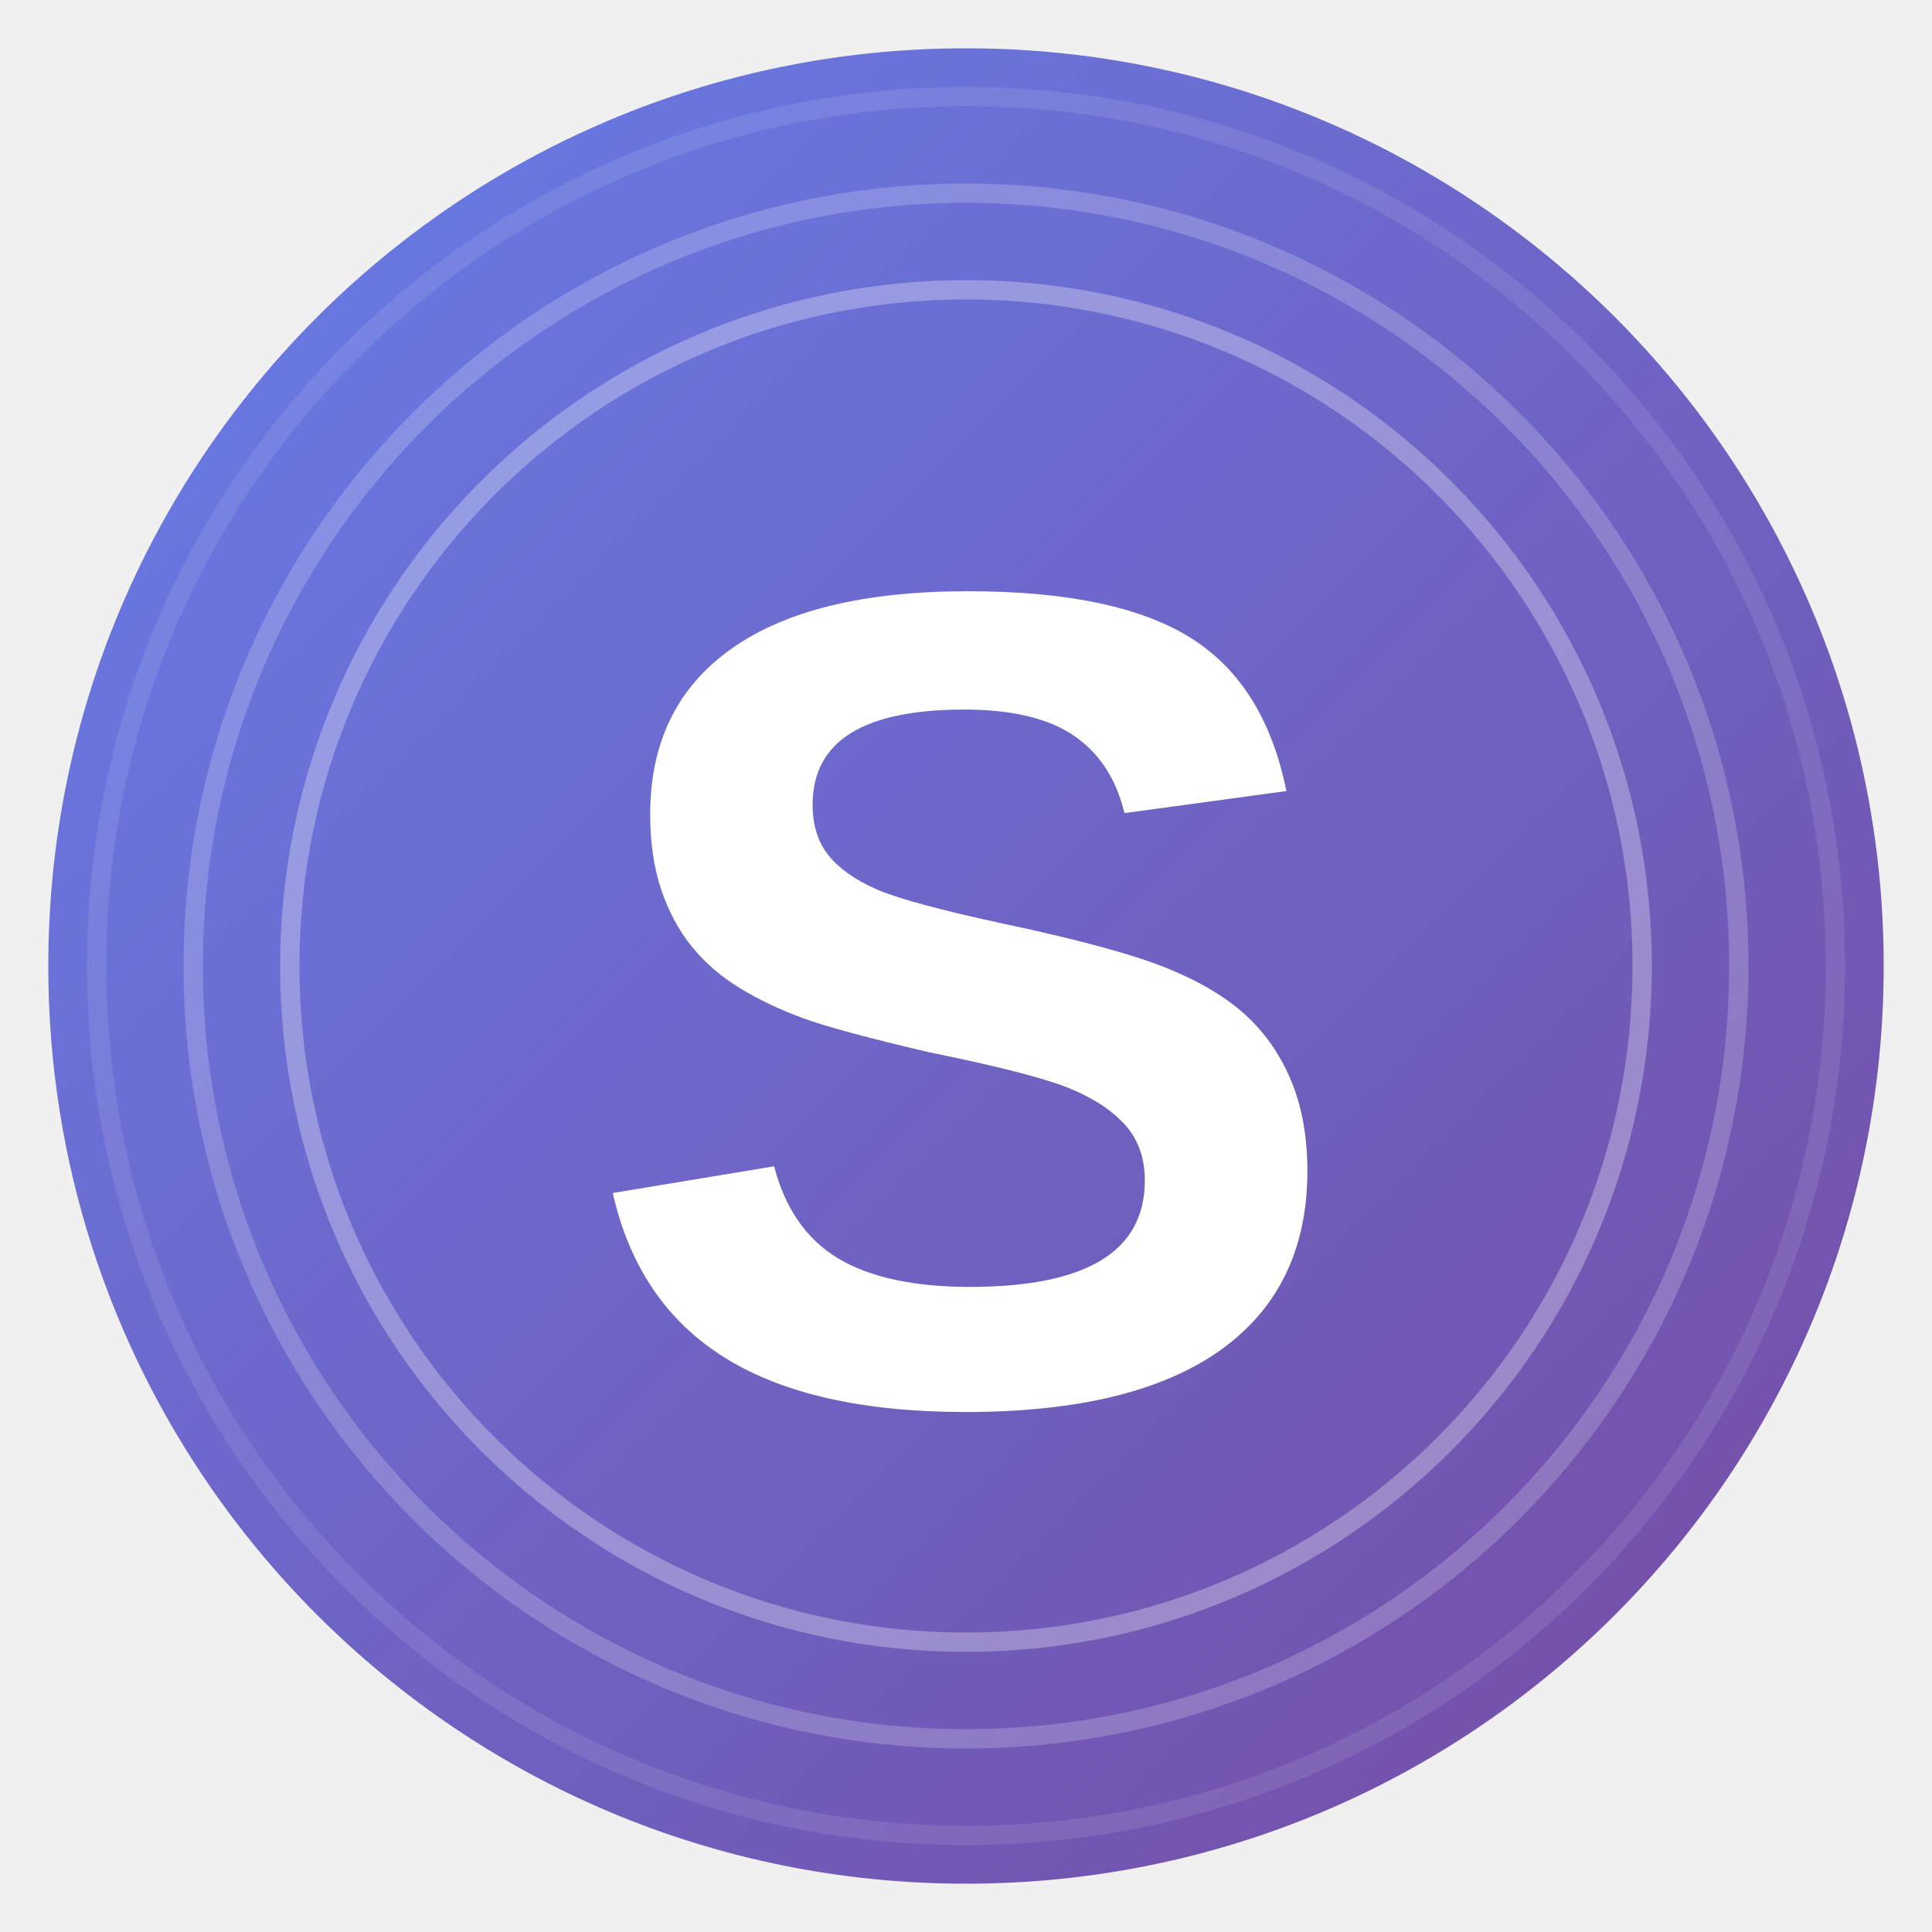
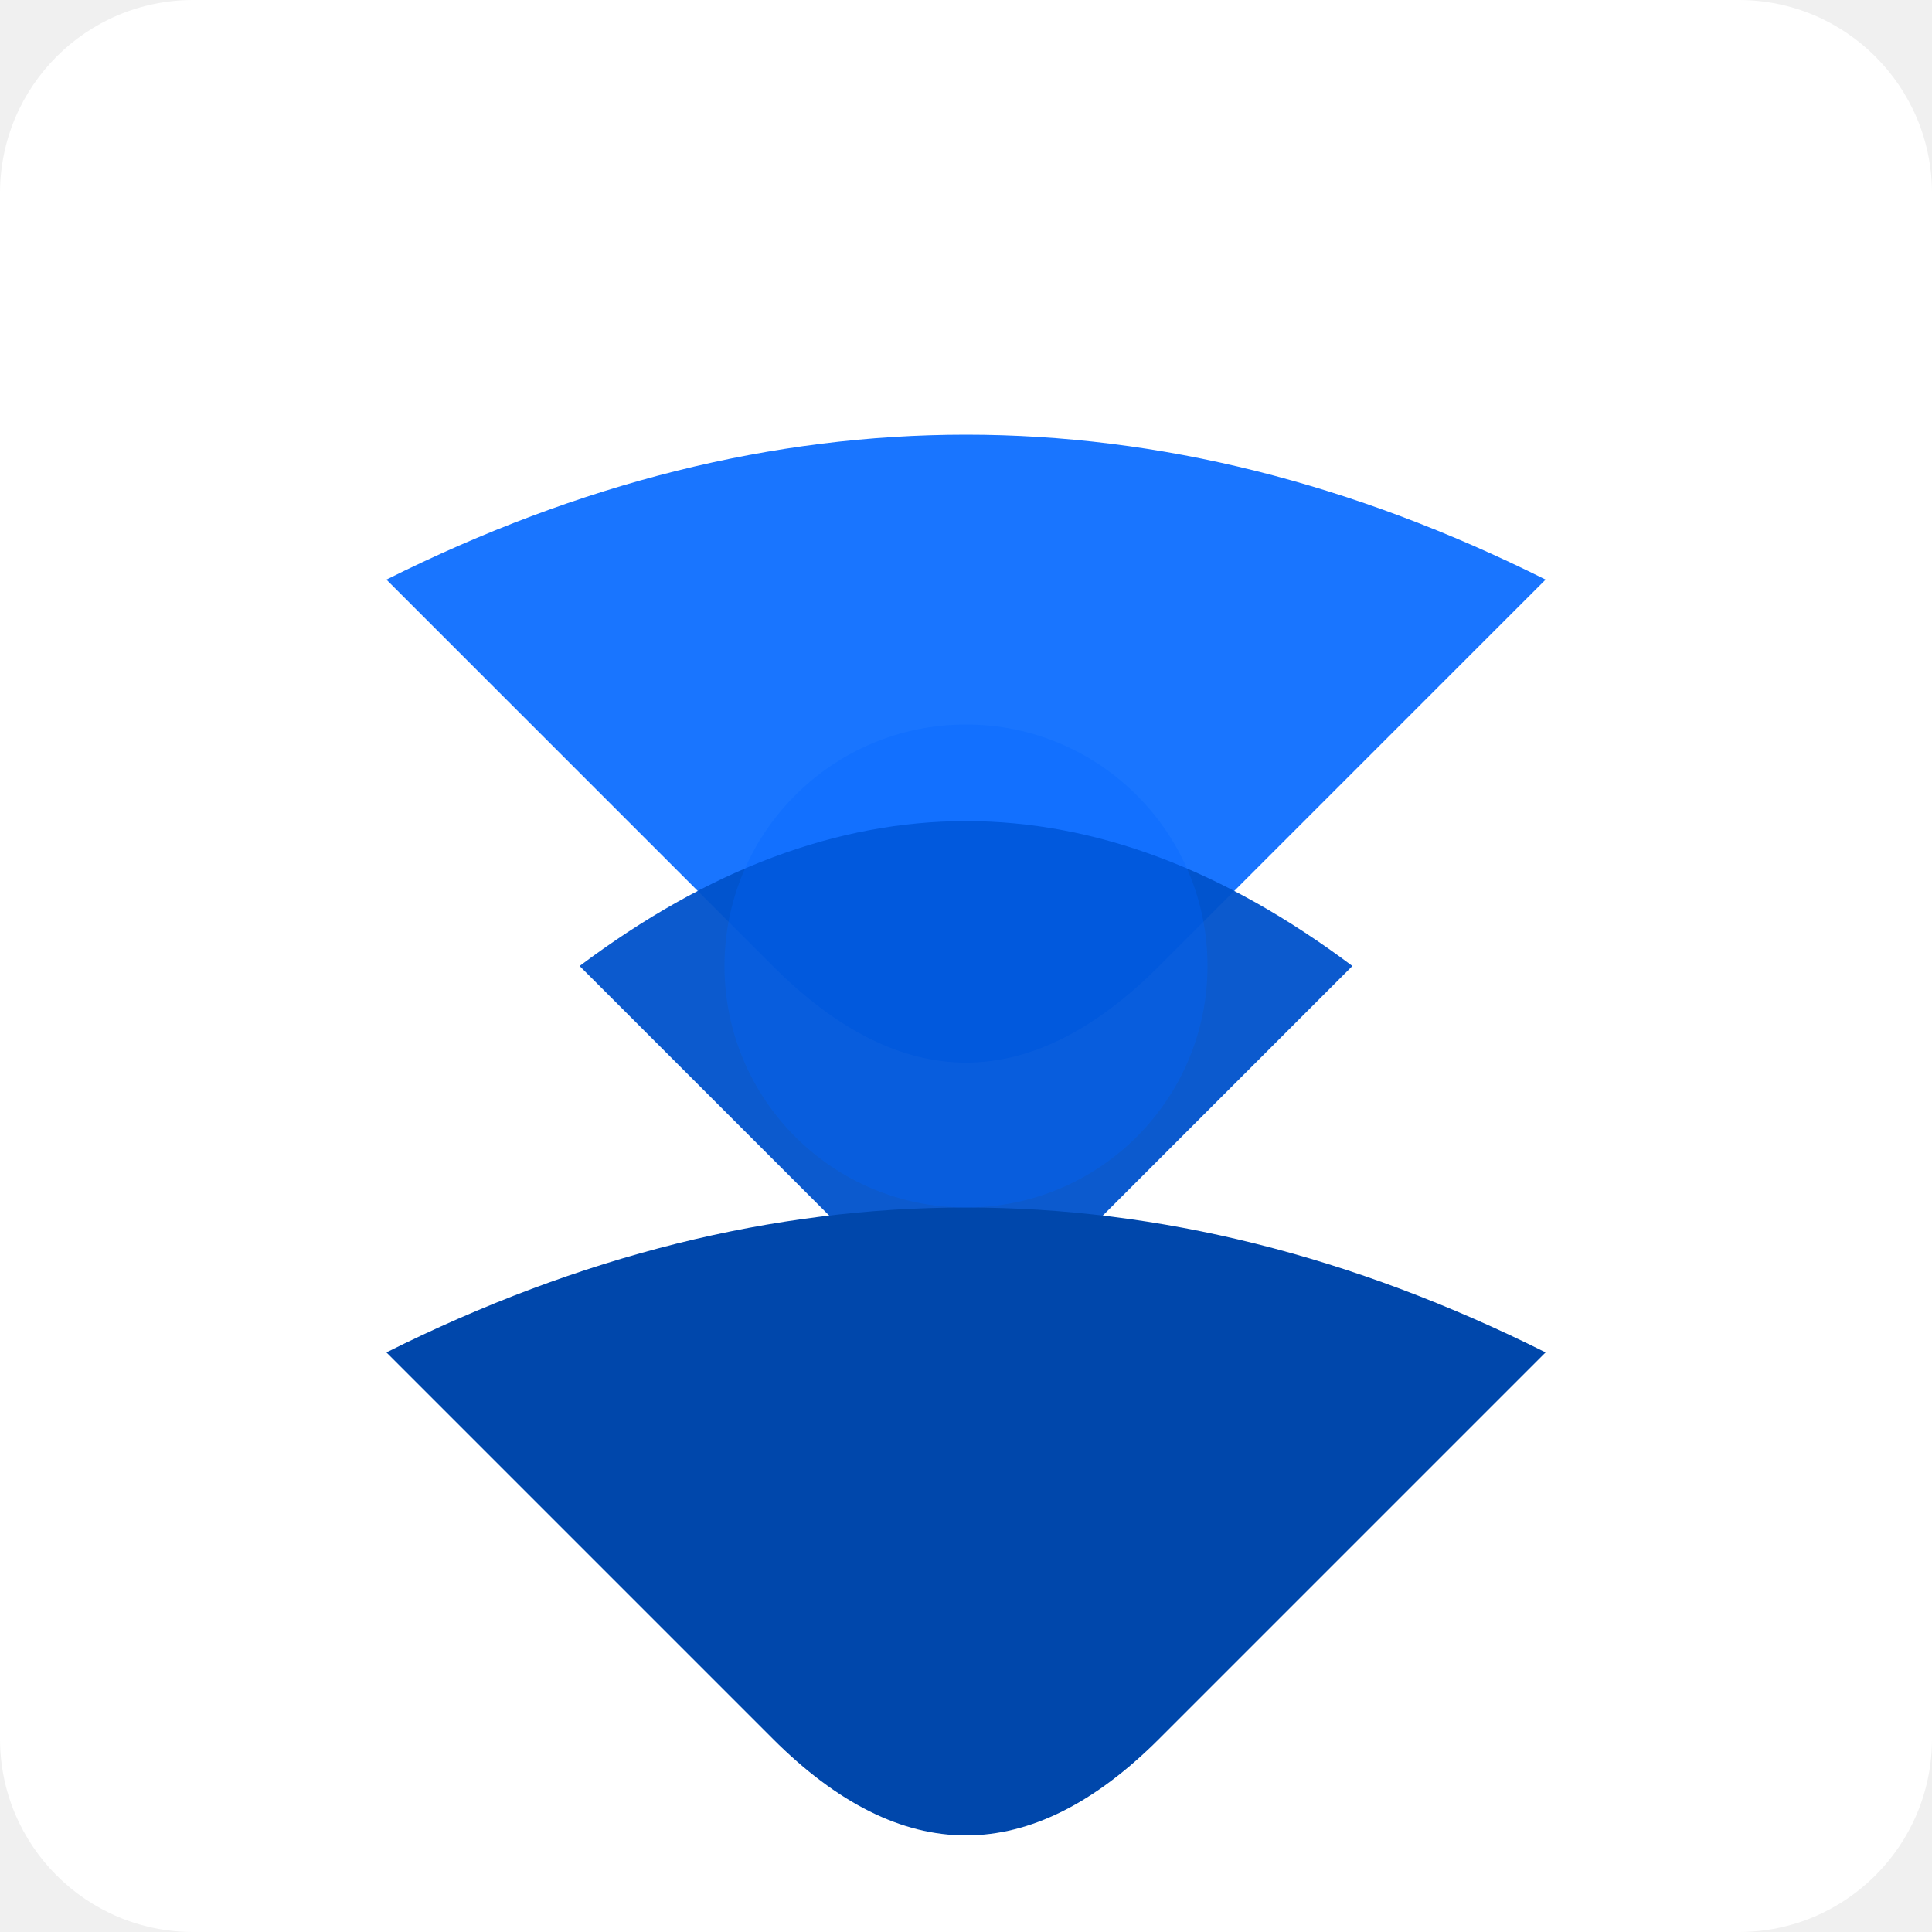
<svg xmlns="http://www.w3.org/2000/svg" viewBox="0 0 200 200">
  <defs>
-     <linearGradient id="grad1" x1="0%" y1="0%" x2="100%" y2="100%">
-       <stop offset="0%" style="stop-color:#667eea;stop-opacity:1" />
-       <stop offset="100%" style="stop-color:#764ba2;stop-opacity:1" />
-     </linearGradient>
-     <linearGradient id="grad2" x1="0%" y1="0%" x2="100%" y2="100%">
-       <stop offset="0%" style="stop-color:#f093fb;stop-opacity:1" />
-       <stop offset="100%" style="stop-color:#f5576c;stop-opacity:1" />
+     <linearGradient id="blueGrad1" x1="0%" y1="0%" x2="100%" y2="100%">
+       <stop offset="0%" style="stop-color:#0066FF;stop-opacity:1" />
+       <stop offset="100%" style="stop-color:#0047AB;stop-opacity:1" />
    </linearGradient>
  </defs>
-   <circle cx="100" cy="100" r="95" fill="url(#grad1)" />
-   <text x="100" y="145" font-family="Arial, sans-serif" font-size="120" font-weight="bold" fill="white" text-anchor="middle">S</text>
-   <circle cx="100" cy="100" r="70" fill="none" stroke="white" stroke-width="2" opacity="0.3" />
-   <circle cx="100" cy="100" r="80" fill="none" stroke="white" stroke-width="2" opacity="0.2" />
-   <circle cx="100" cy="100" r="90" fill="none" stroke="white" stroke-width="2" opacity="0.1" />
+   <rect width="200" height="200" fill="white" rx="20" />
+   <path d="M 40 60 Q 100 30, 160 60 Q 140 80, 120 100 Q 100 120, 80 100 Q 60 80, 40 60 Z" fill="#0066FF" opacity="0.9" />
+   <path d="M 60 100 Q 100 70, 140 100 Q 120 120, 100 140 Q 80 120, 60 100 Z" fill="#0052CC" opacity="0.95" />
+   <path d="M 40 140 Q 100 110, 160 140 Q 140 160, 120 180 Q 100 200, 80 180 Q 60 160, 40 140 Z" fill="#0047AB" />
+   <circle cx="100" cy="100" r="25" fill="#0066FF" opacity="0.3" />
</svg>
